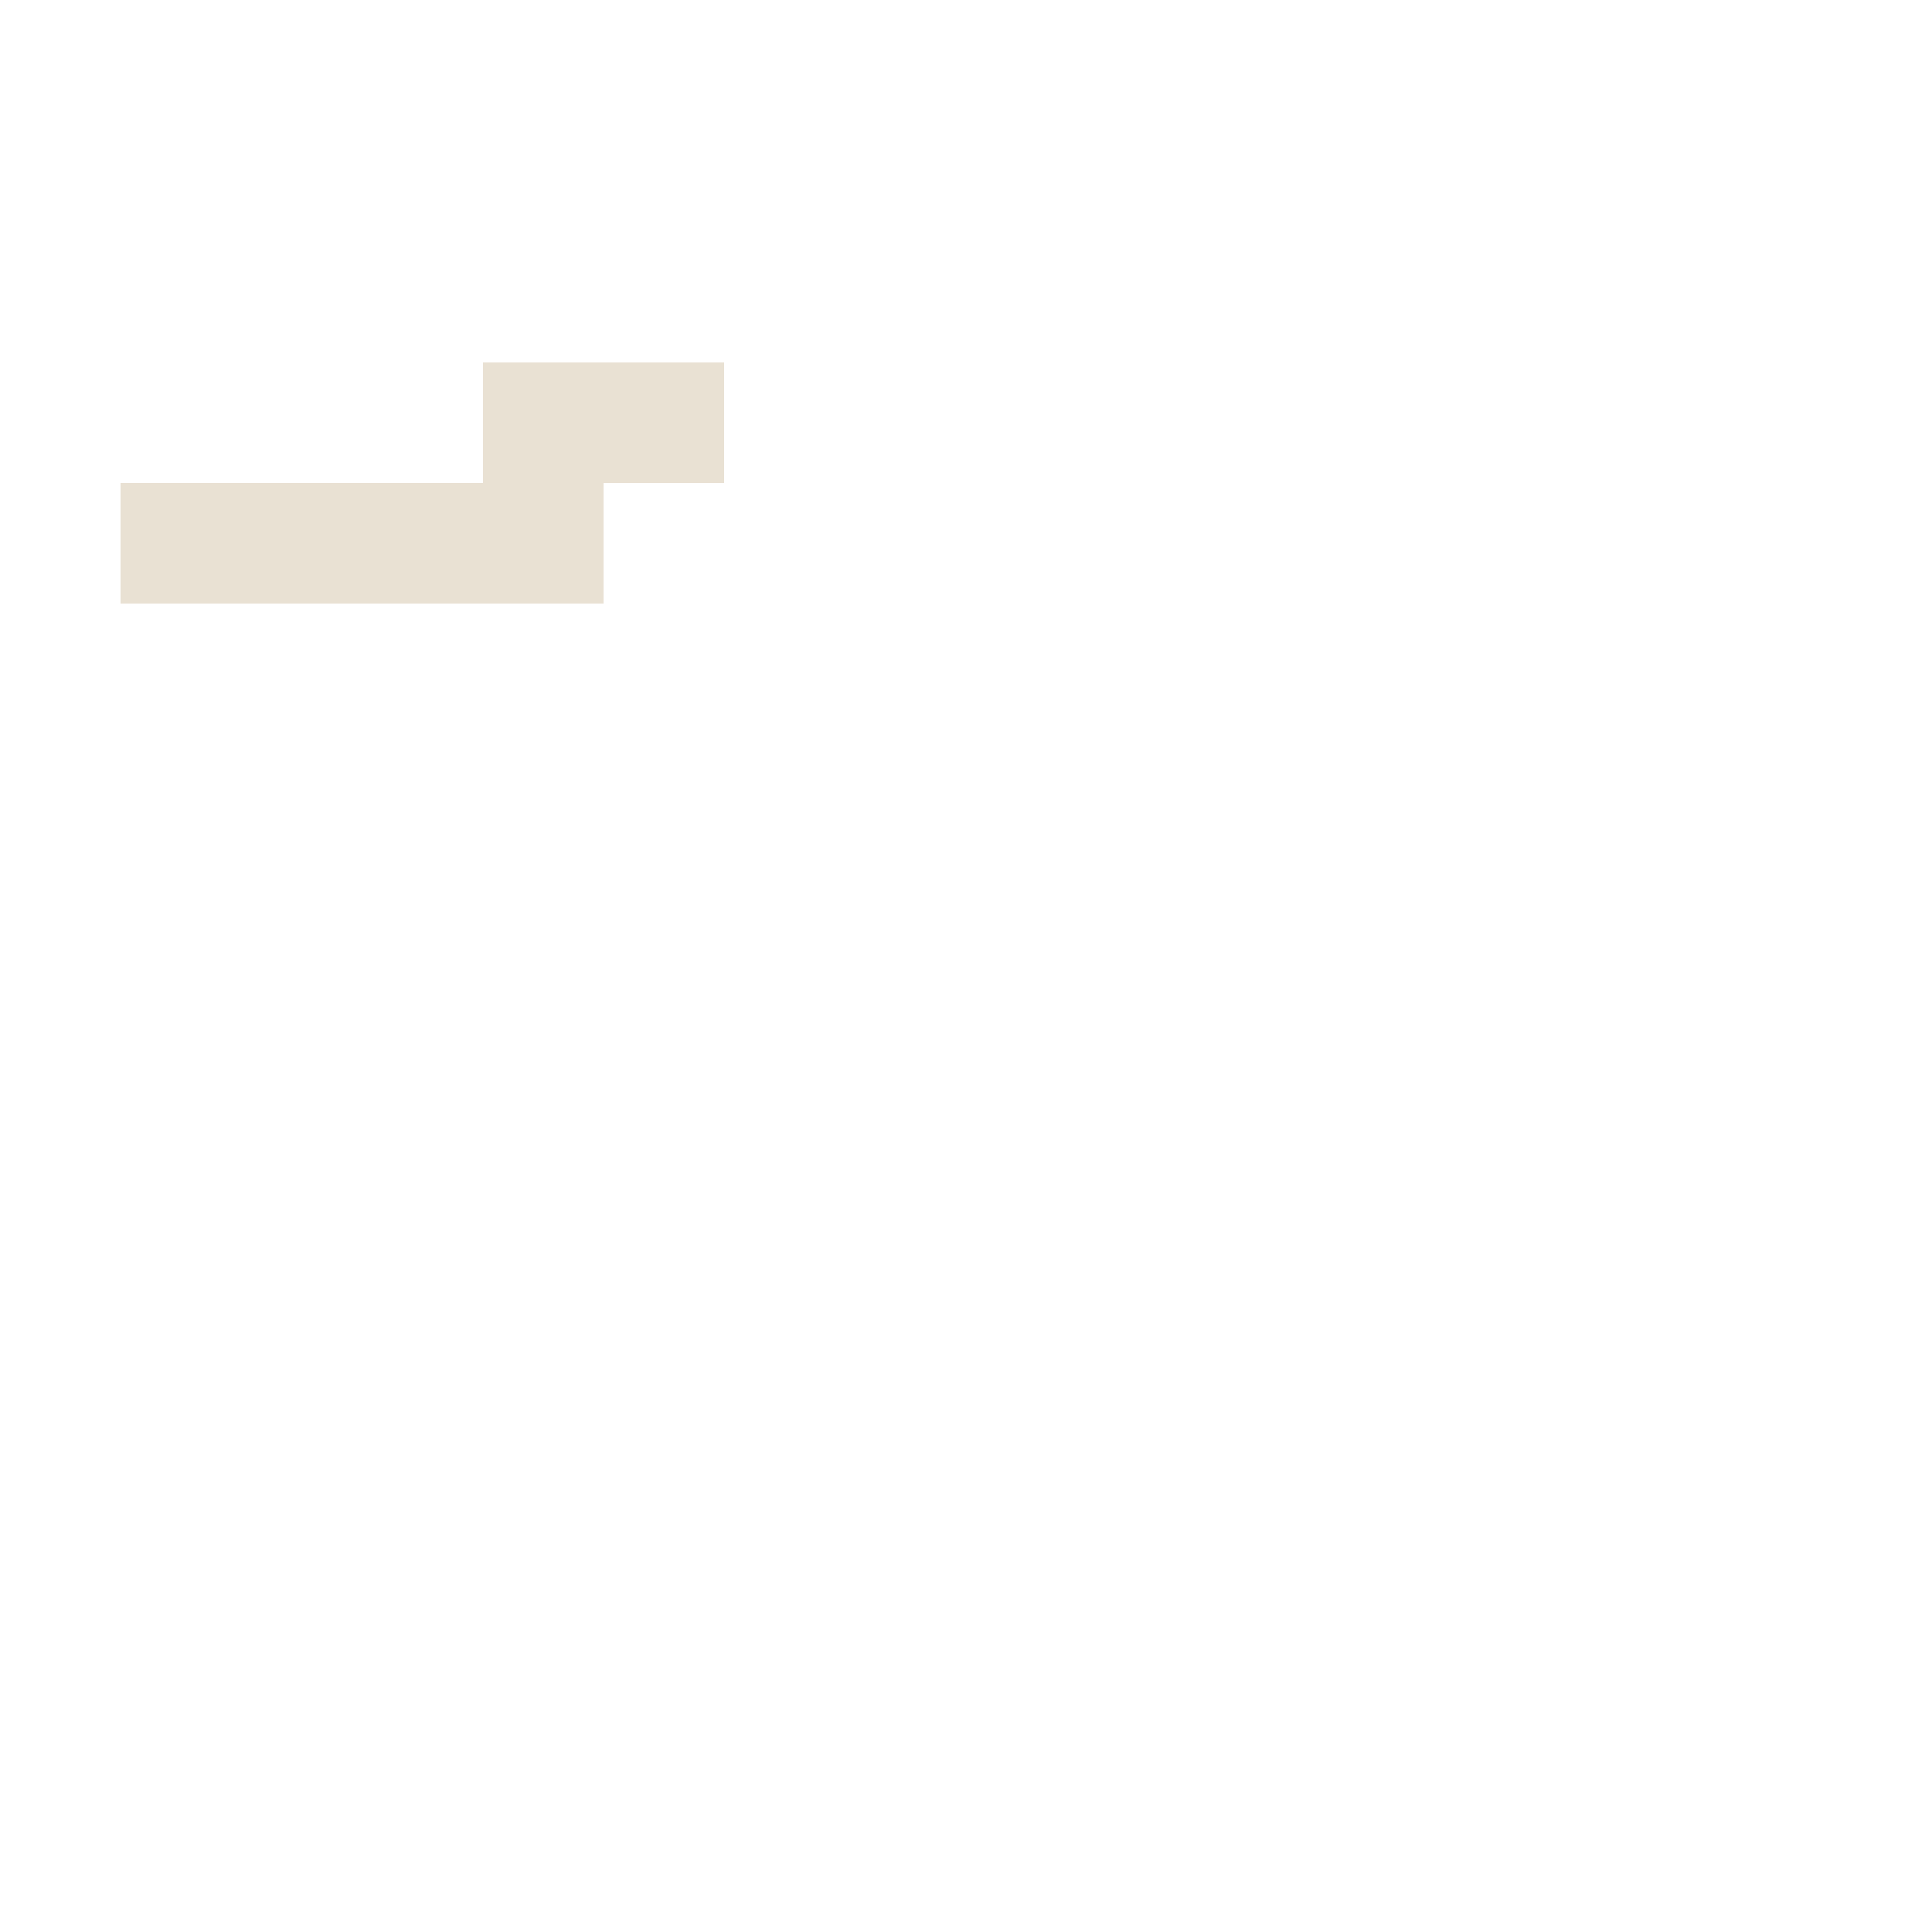
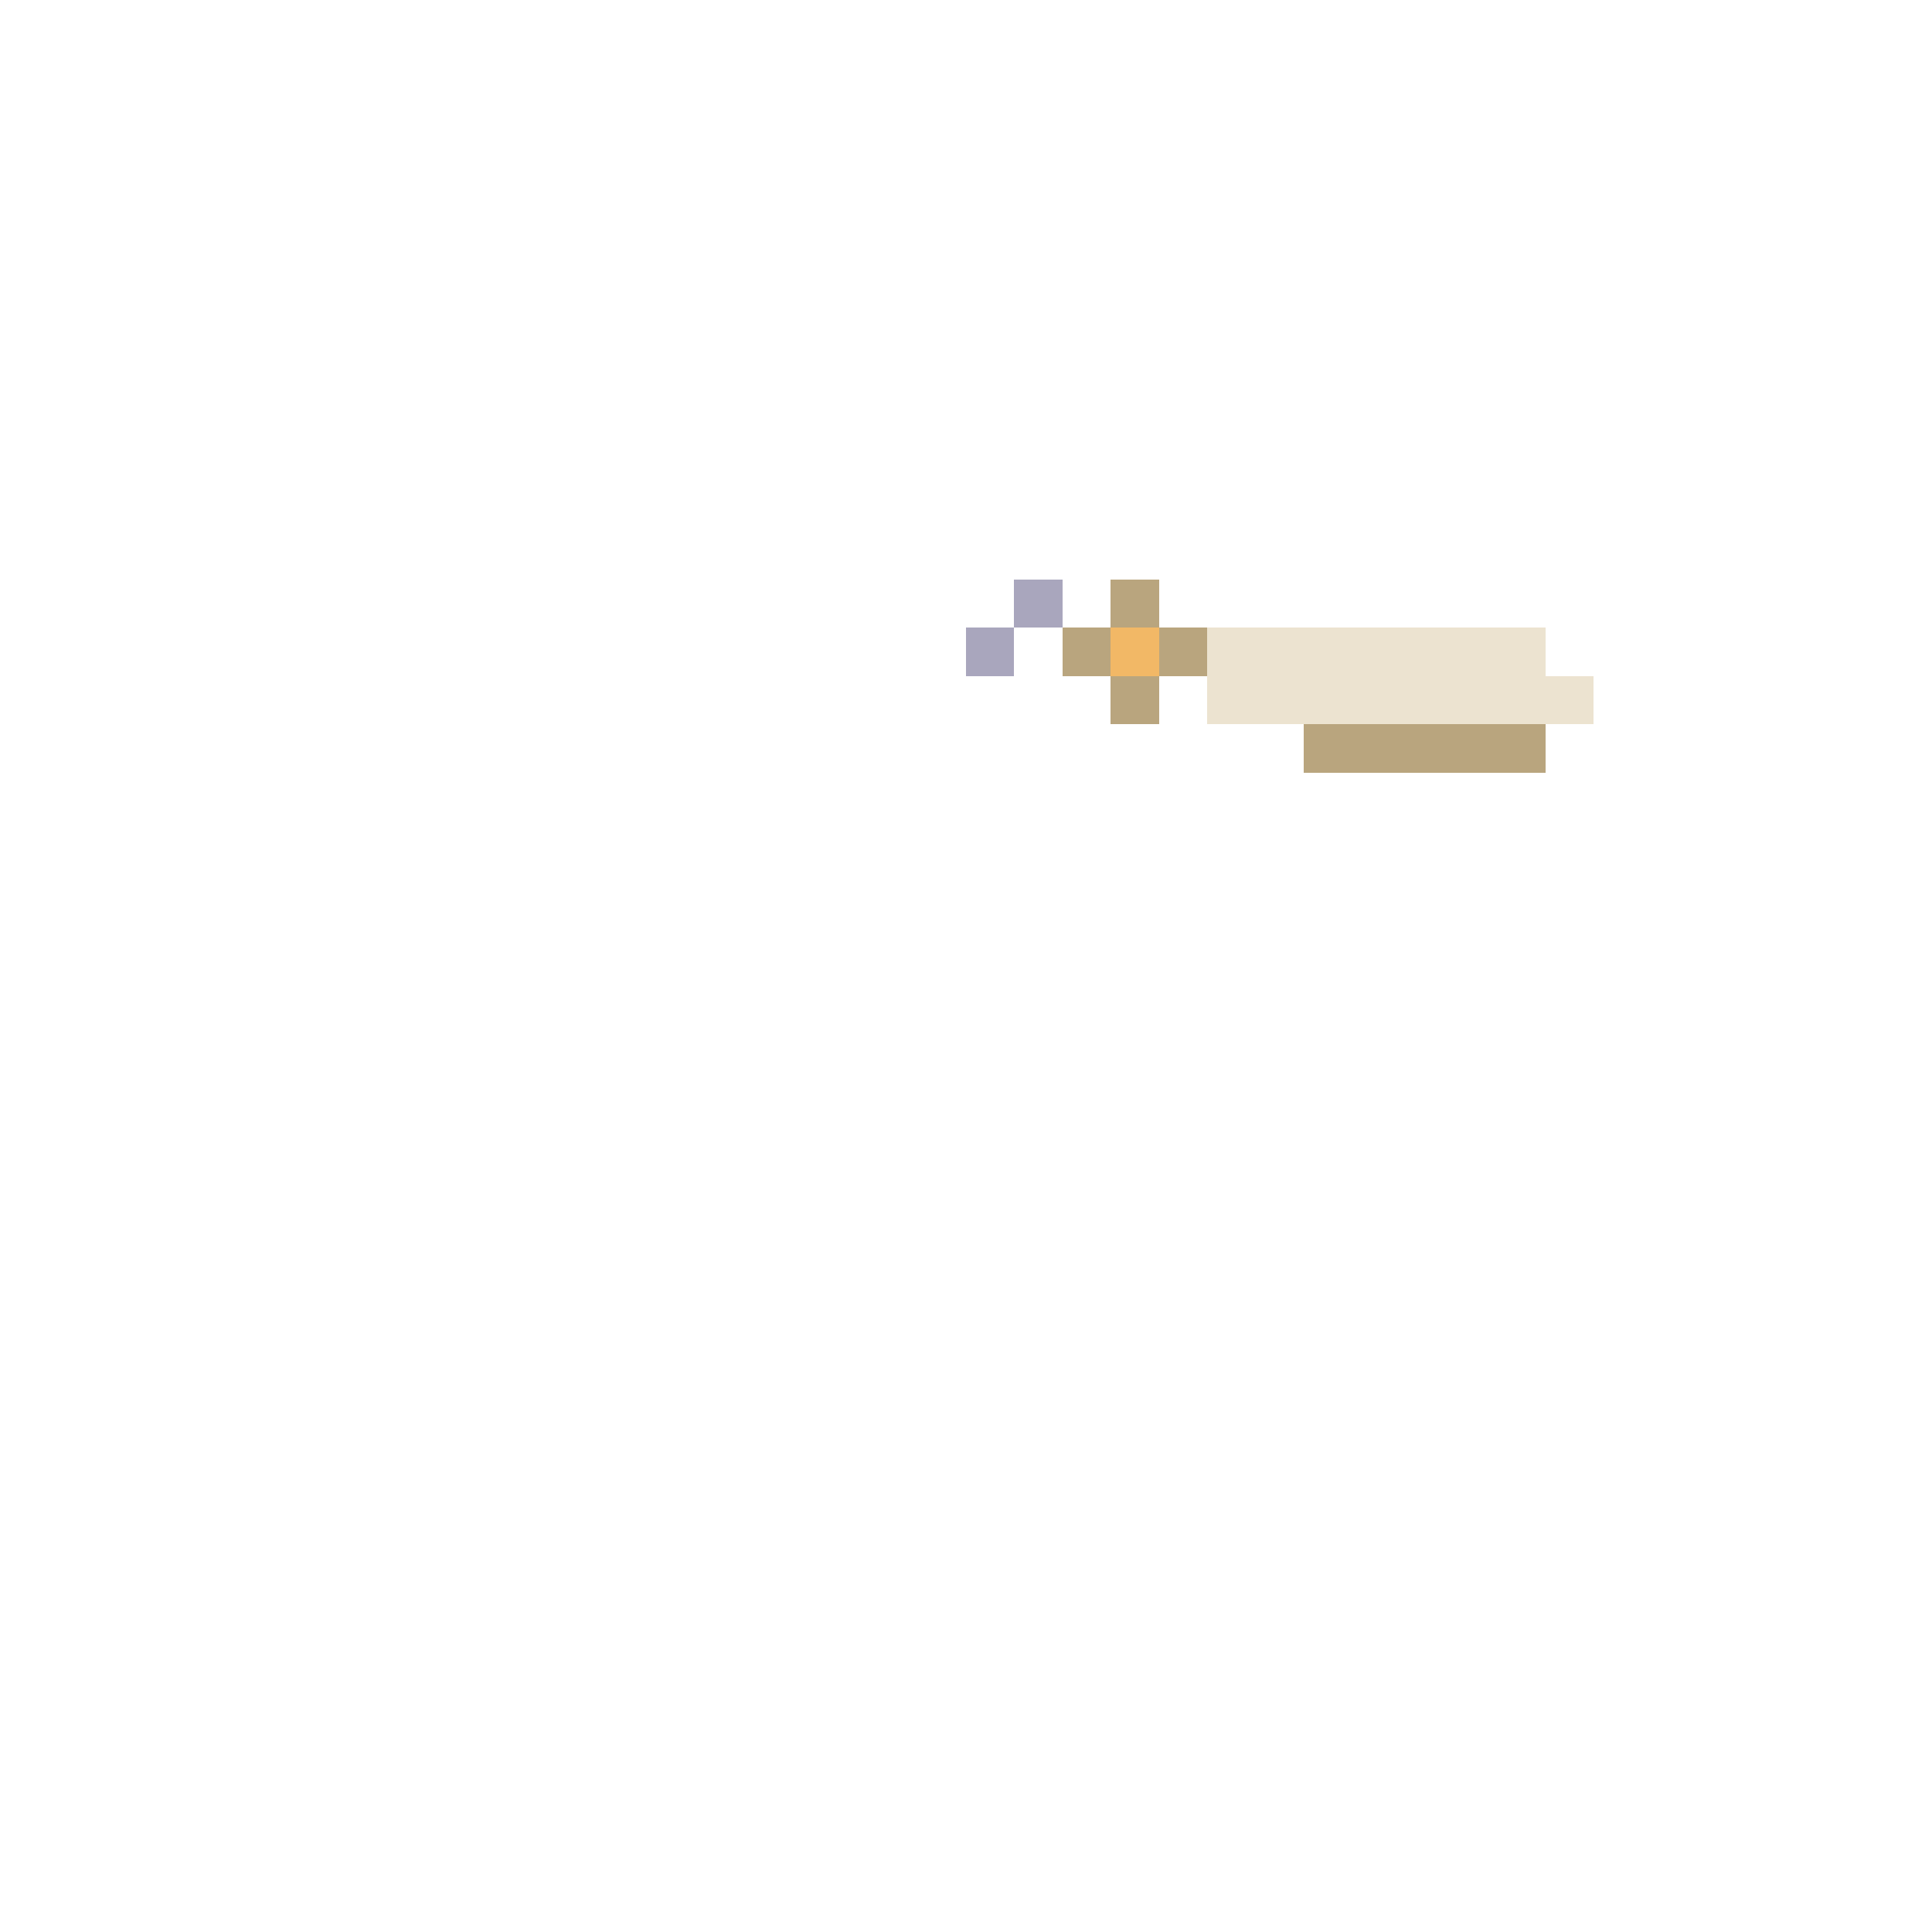
- <svg xmlns="http://www.w3.org/2000/svg" viewBox="0 0 16 16" width="64" height="64" shape-rendering="crispEdges">
-   <rect x="1" y="4" width="1" height="1" fill="#e9e1d3" />
-   <rect x="2" y="4" width="1" height="1" fill="#e9e1d3" />
-   <rect x="3" y="4" width="1" height="1" fill="#e9e1d3" />
-   <rect x="4" y="4" width="1" height="1" fill="#e9e1d3" />
-   <rect x="4" y="3" width="1" height="1" fill="#e9e1d3" />
-   <rect x="5" y="3" width="1" height="1" fill="#e9e1d3" />
+ <svg xmlns="http://www.w3.org/2000/svg" viewBox="0 0 40 40" width="40" height="40" shape-rendering="crispEdges">
+   <rect x="23" y="12" width="1" height="1" fill="#b9a57e" />
+   <rect x="22" y="13" width="1" height="1" fill="#b9a57e" />
+   <rect x="23" y="13" width="1" height="1" fill="#f2b866" />
+   <rect x="24" y="13" width="1" height="1" fill="#b9a57e" />
+   <rect x="23" y="14" width="1" height="1" fill="#b9a57e" />
+   <rect x="21" y="12" width="1" height="1" fill="#a9a6bd" />
+   <rect x="20" y="13" width="1" height="1" fill="#a9a6bd" />
+   <rect x="25" y="13" width="1" height="1" fill="#ece3d0" />
+   <rect x="26" y="13" width="1" height="1" fill="#ece3d0" />
+   <rect x="27" y="13" width="1" height="1" fill="#ece3d0" />
+   <rect x="28" y="13" width="1" height="1" fill="#ece3d0" />
+   <rect x="29" y="13" width="1" height="1" fill="#ece3d0" />
+   <rect x="30" y="13" width="1" height="1" fill="#ece3d0" />
+   <rect x="31" y="13" width="1" height="1" fill="#ece3d0" />
+   <rect x="25" y="14" width="1" height="1" fill="#ece3d0" />
+   <rect x="26" y="14" width="1" height="1" fill="#ece3d0" />
+   <rect x="27" y="14" width="1" height="1" fill="#ece3d0" />
+   <rect x="28" y="14" width="1" height="1" fill="#ece3d0" />
+   <rect x="29" y="14" width="1" height="1" fill="#ece3d0" />
+   <rect x="30" y="14" width="1" height="1" fill="#ece3d0" />
+   <rect x="31" y="14" width="1" height="1" fill="#ece3d0" />
+   <rect x="32" y="14" width="1" height="1" fill="#ece3d0" />
+   <rect x="27" y="15" width="1" height="1" fill="#b9a57e" />
+   <rect x="28" y="15" width="1" height="1" fill="#b9a57e" />
+   <rect x="29" y="15" width="1" height="1" fill="#b9a57e" />
+   <rect x="30" y="15" width="1" height="1" fill="#b9a57e" />
+   <rect x="31" y="15" width="1" height="1" fill="#b9a57e" />
</svg>
